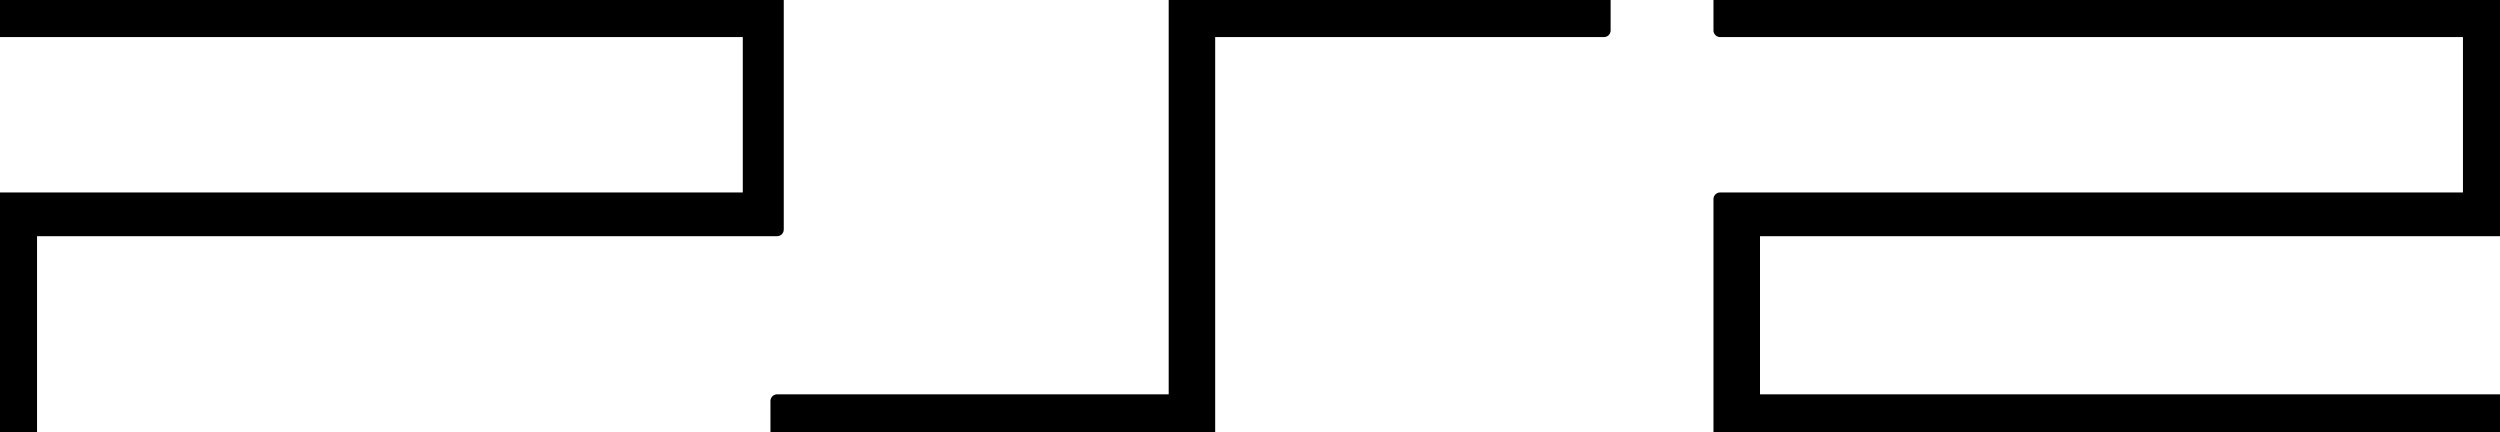
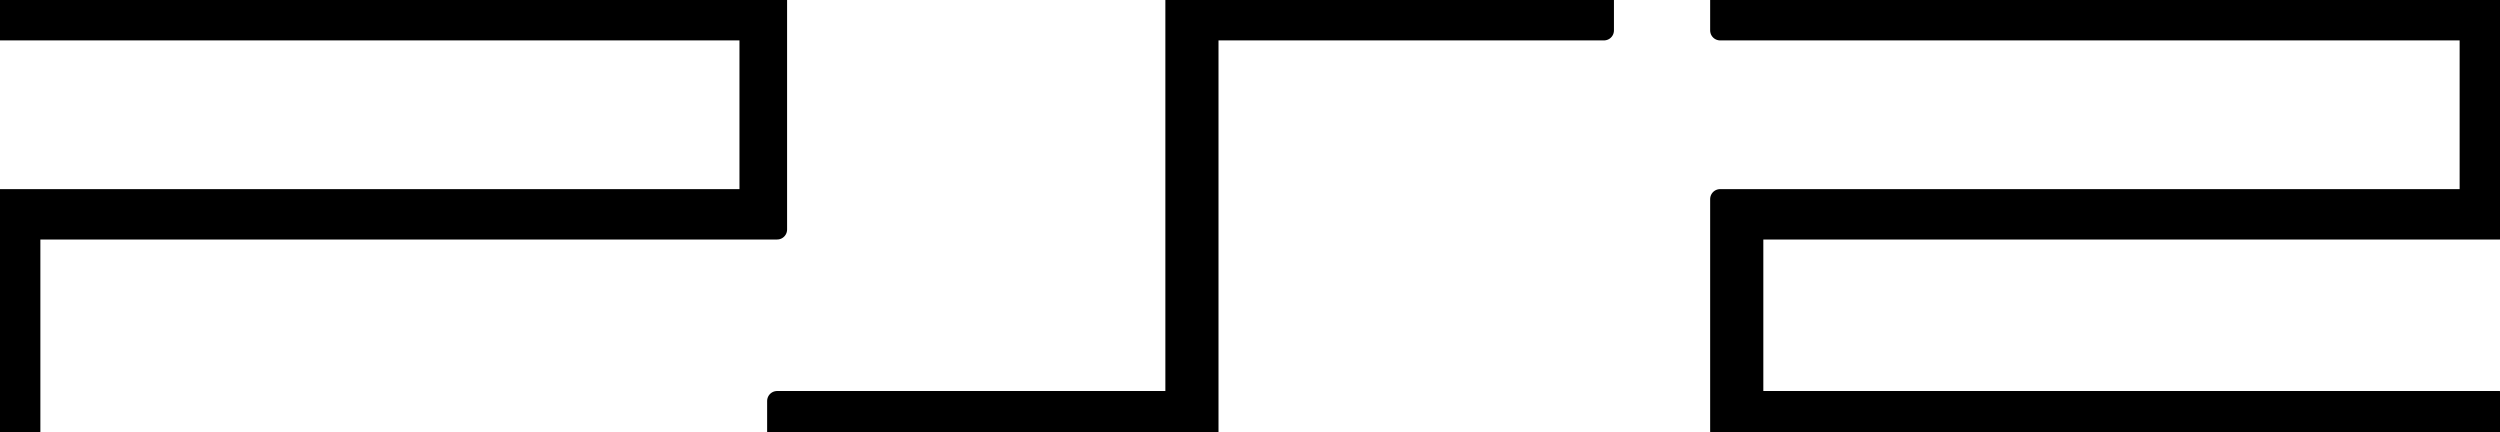
<svg xmlns="http://www.w3.org/2000/svg" viewBox="0 0 751.76 129.72">
-   <g id="g3" stroke="#000000" stroke-width="4" stroke-linejoin="round">
+   <g id="g3" stroke="#000000" stroke-width="6" stroke-linejoin="round">
    <polygon id="polygon5" points="0 0 0 9.15 225.36 9.15 225.36 59.87 0 59.87 0 129.72 9.14 129.72 9.14 69.02 233.68 69.02 233.68 0 0 0" />
    <polygon id="polygon7" points="517.25 0 517.25 9.15 742.62 9.15 742.62 59.87 517.25 59.87 517.25 129.72 751.76 129.72 751.76 120.58 527.24 120.58 527.24 69.02 751.76 69.02 751.76 0 517.25 0" />
    <polygon id="polygon9" points="353.43 0 353.43 120.58 233.68 120.58 233.68 129.72 363.41 129.72 363.41 9.15 482.32 9.15 482.32 0 353.43 0" />
  </g>
</svg>
